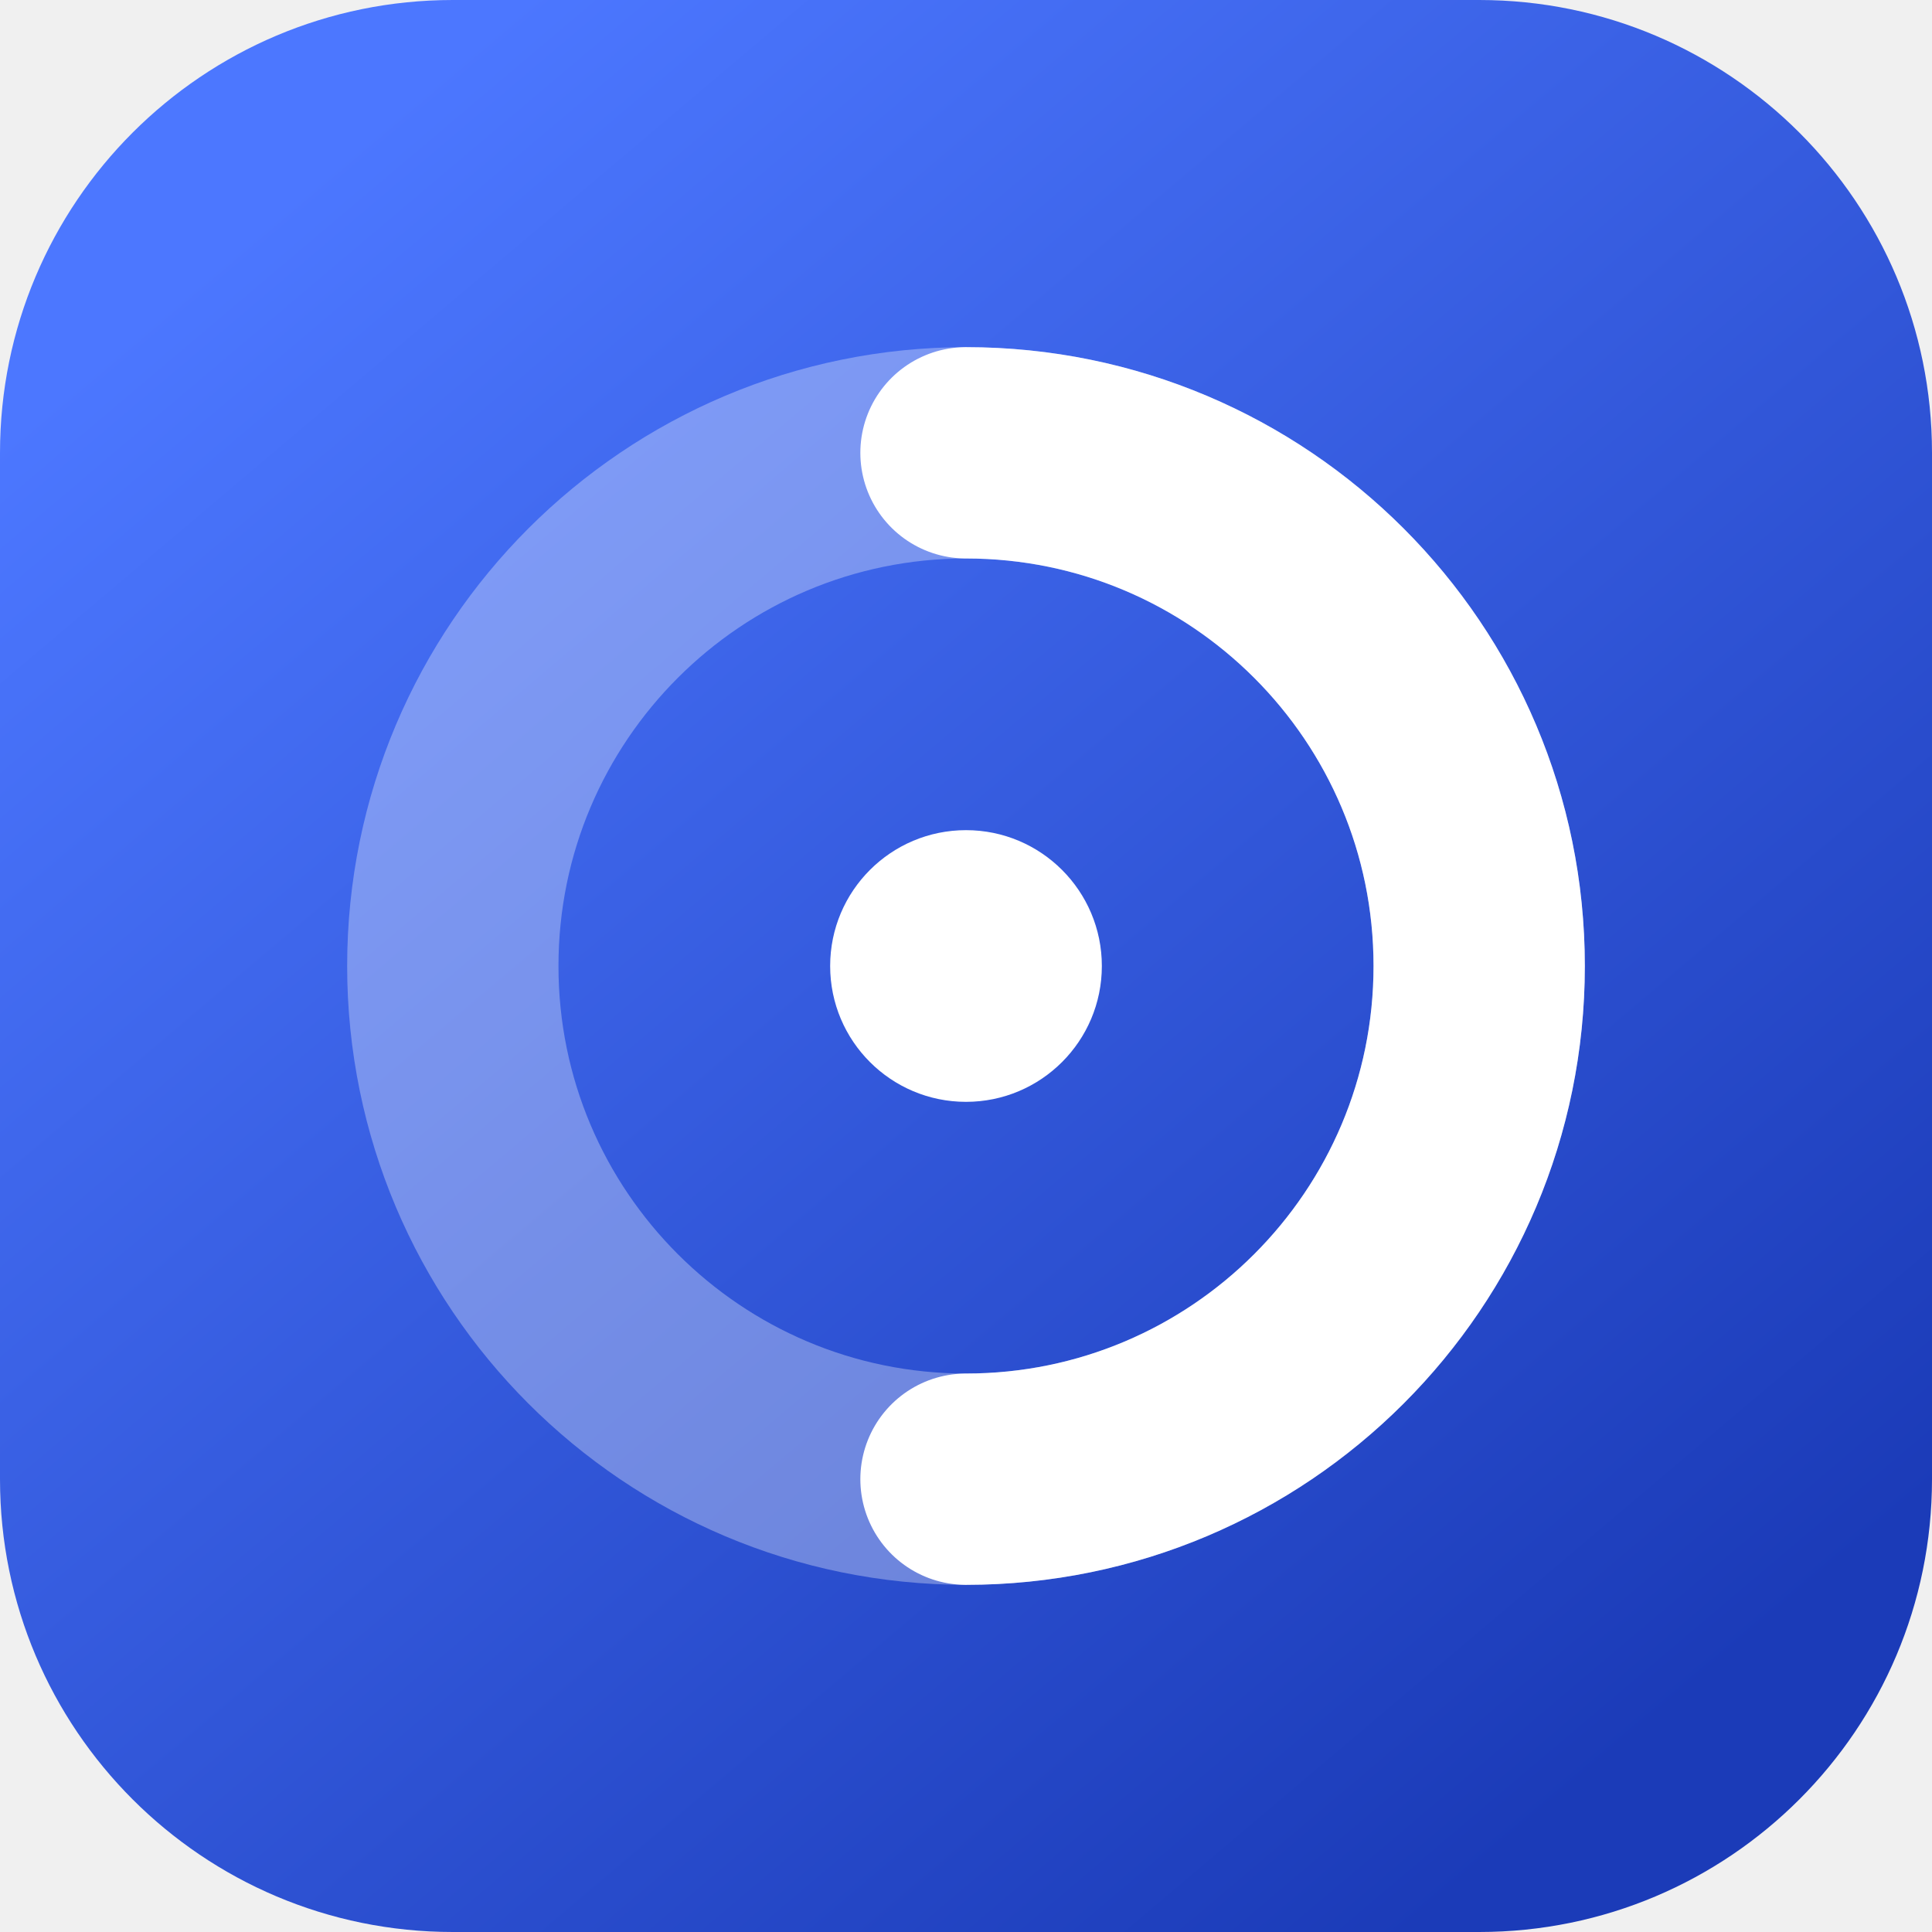
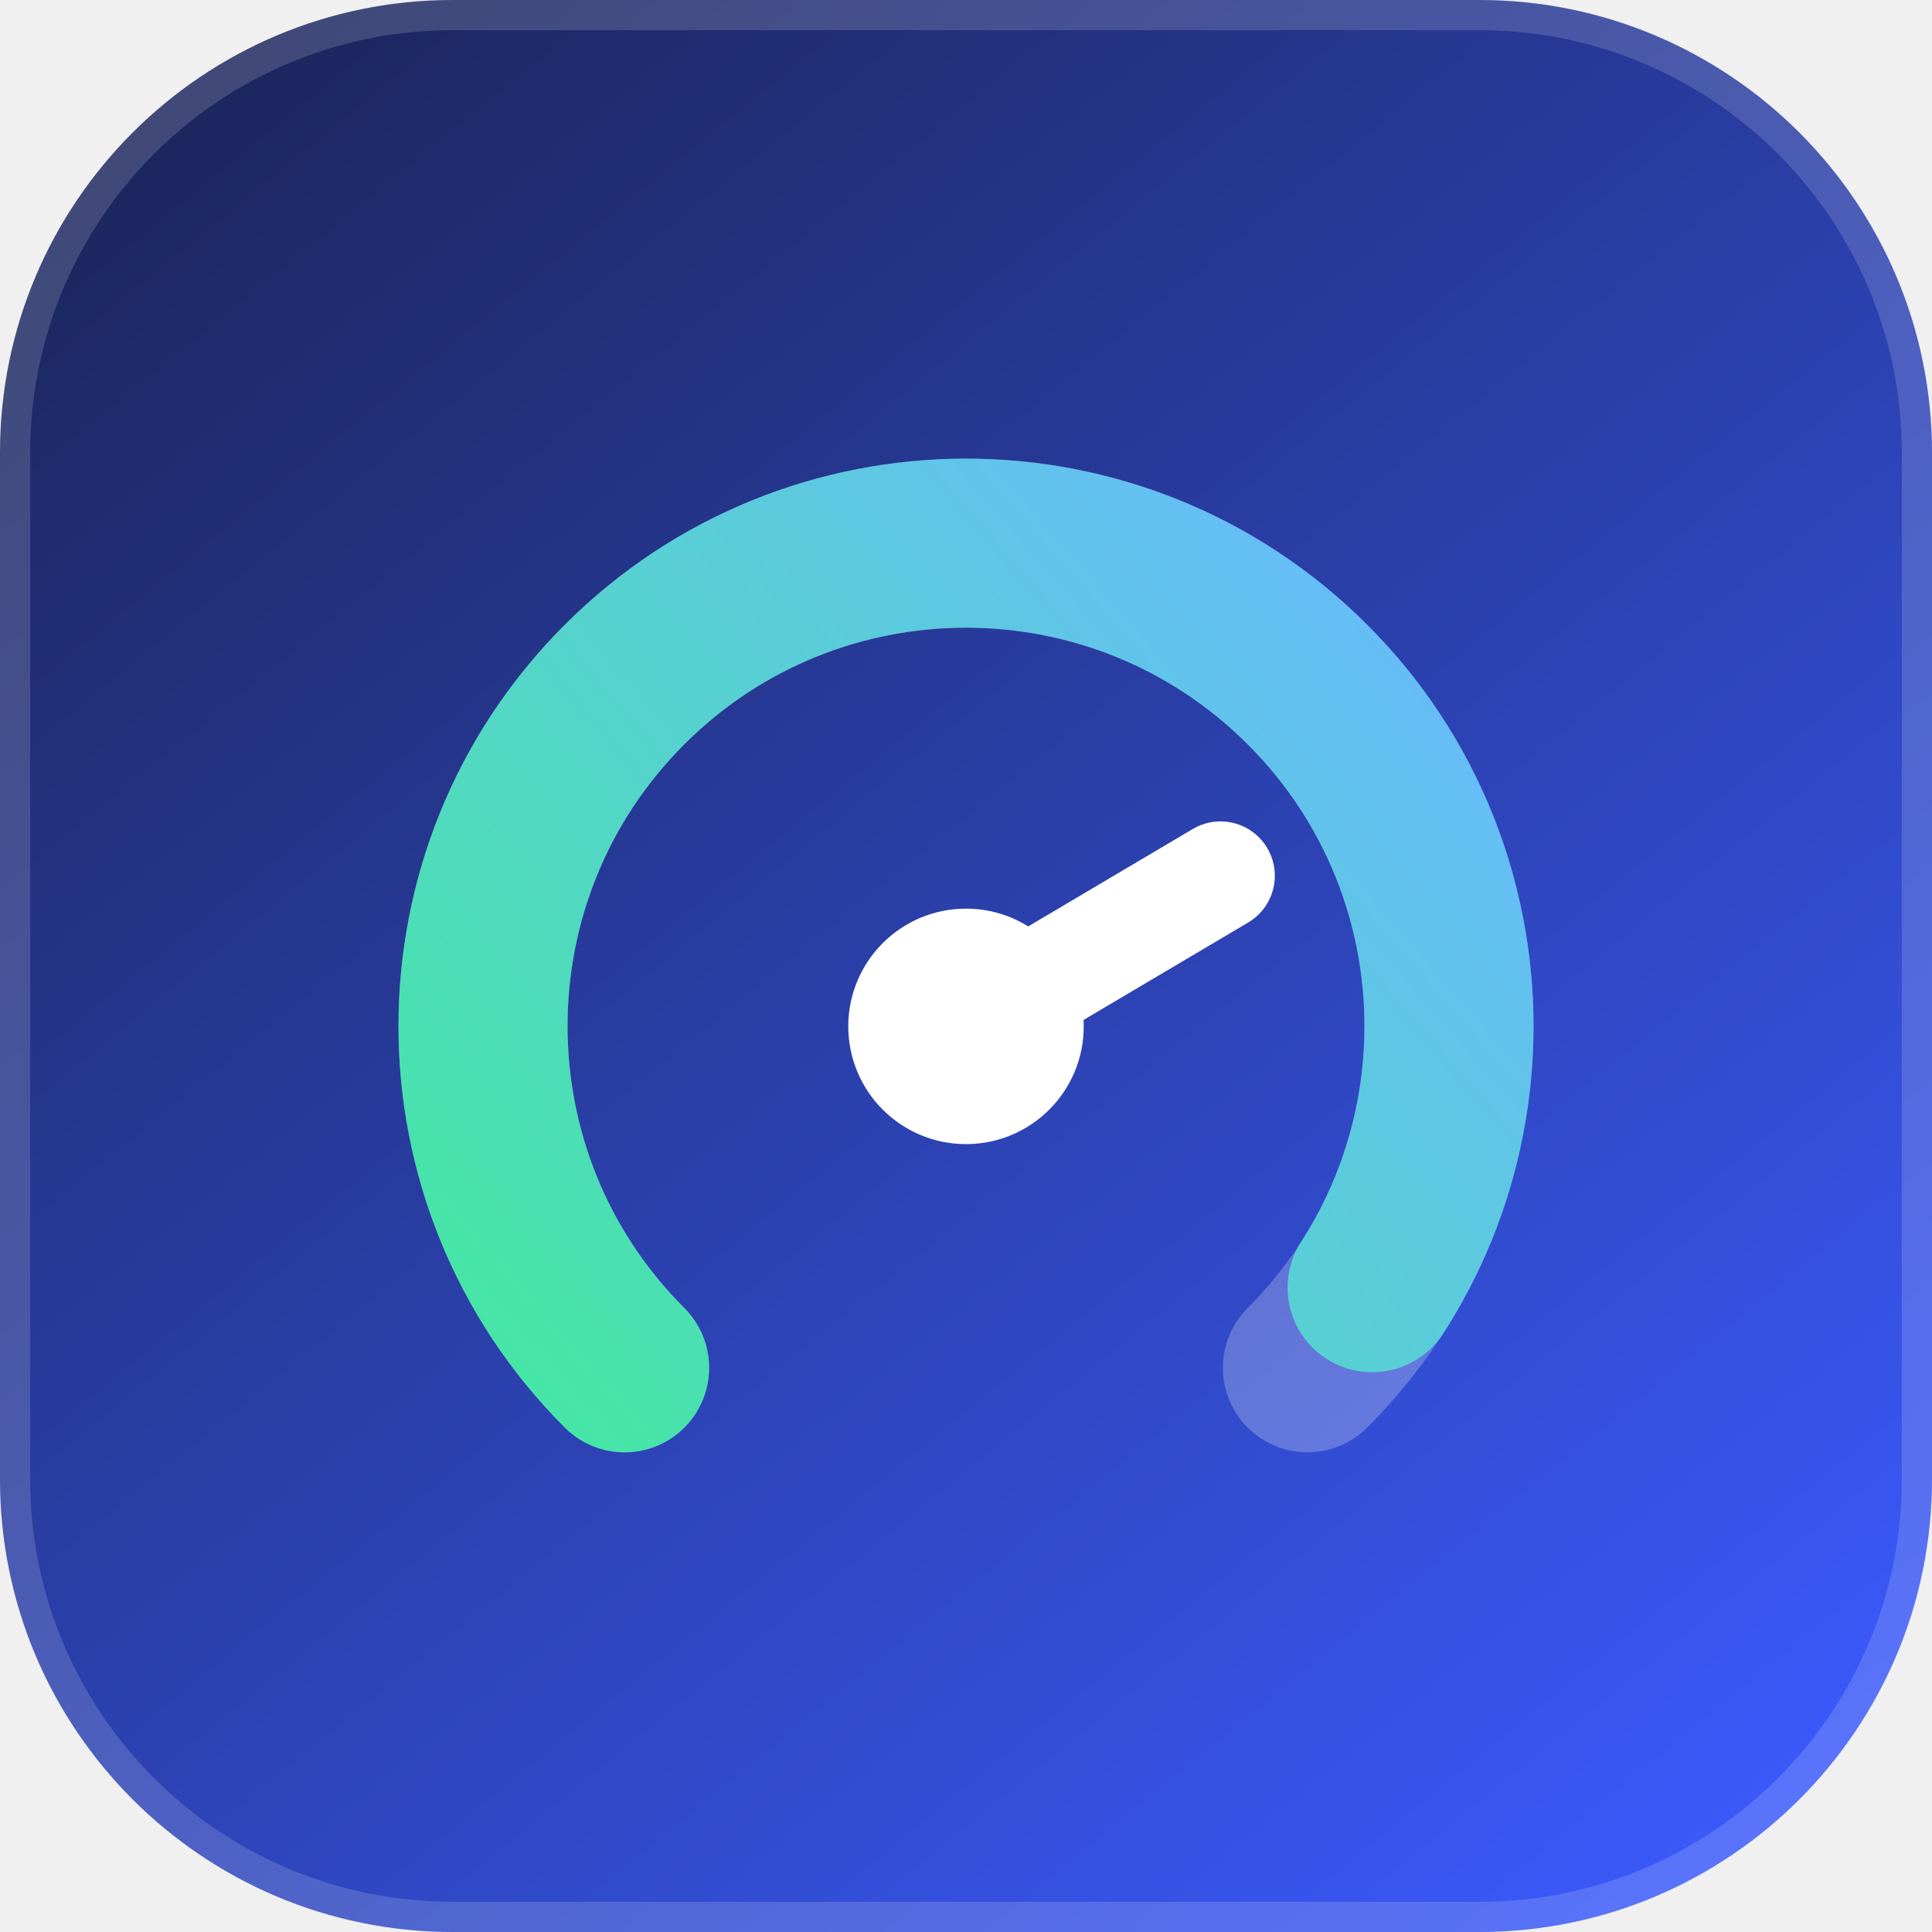
<svg xmlns="http://www.w3.org/2000/svg" viewBox="0 0 64 64" role="img" aria-label="Subscription usage">
  <defs>
-     <linearGradient id="osubs-tile" x1="10" y1="6" x2="54" y2="58" gradientUnits="userSpaceOnUse">
-       <stop offset="0" stop-color="#4C77FF" />
-       <stop offset="1" stop-color="#1B3BB8" />
+     <linearGradient id="osubs-tile" x1="6" y1="0" x2="58" y2="64" gradientUnits="userSpaceOnUse">
+       <stop offset="0" stop-color="#1B2559" />
+       <stop offset="1" stop-color="#3B5BFF" />
+     </linearGradient>
+     <linearGradient id="osubs-arc" x1="16" y1="46" x2="48" y2="18" gradientUnits="userSpaceOnUse">
+       <stop offset="0" stop-color="#45E7A4" />
+       <stop offset="1" stop-color="#69B9FF" />
    </linearGradient>
  </defs>
  <rect width="64" height="64" rx="15" fill="url(#osubs-tile)" />
-   <circle cx="32" cy="32" r="17" fill="none" stroke="#FFFFFF" stroke-opacity="0.32" stroke-width="7" />
-   <path d="M32 15a17 17 0 0 1 0 34" fill="none" stroke="#FFFFFF" stroke-width="7" stroke-linecap="round" />
-   <circle cx="32" cy="32" r="4.5" fill="#FFFFFF" />
+   <rect x="0.5" y="0.5" width="63" height="63" rx="14.5" fill="none" stroke="#FFFFFF" stroke-opacity="0.16" />
+   <path d="M20.69 45.31A16 16 0 1 1 43.31 45.31" fill="none" stroke="#FFFFFF" stroke-opacity="0.24" stroke-width="5.6" stroke-linecap="round" />
+   <path d="M20.69 45.31A16 16 0 1 1 43.31 45.31" fill="none" pathLength="100" stroke-dasharray="72 100" stroke="url(#osubs-arc)" stroke-width="5.6" stroke-linecap="round" />
+   <path d="M32 34 40.43 29.01" fill="none" stroke="#FFFFFF" stroke-width="3.6" stroke-linecap="round" />
+   <circle cx="32" cy="34" r="3.9" fill="#FFFFFF" />
</svg>
